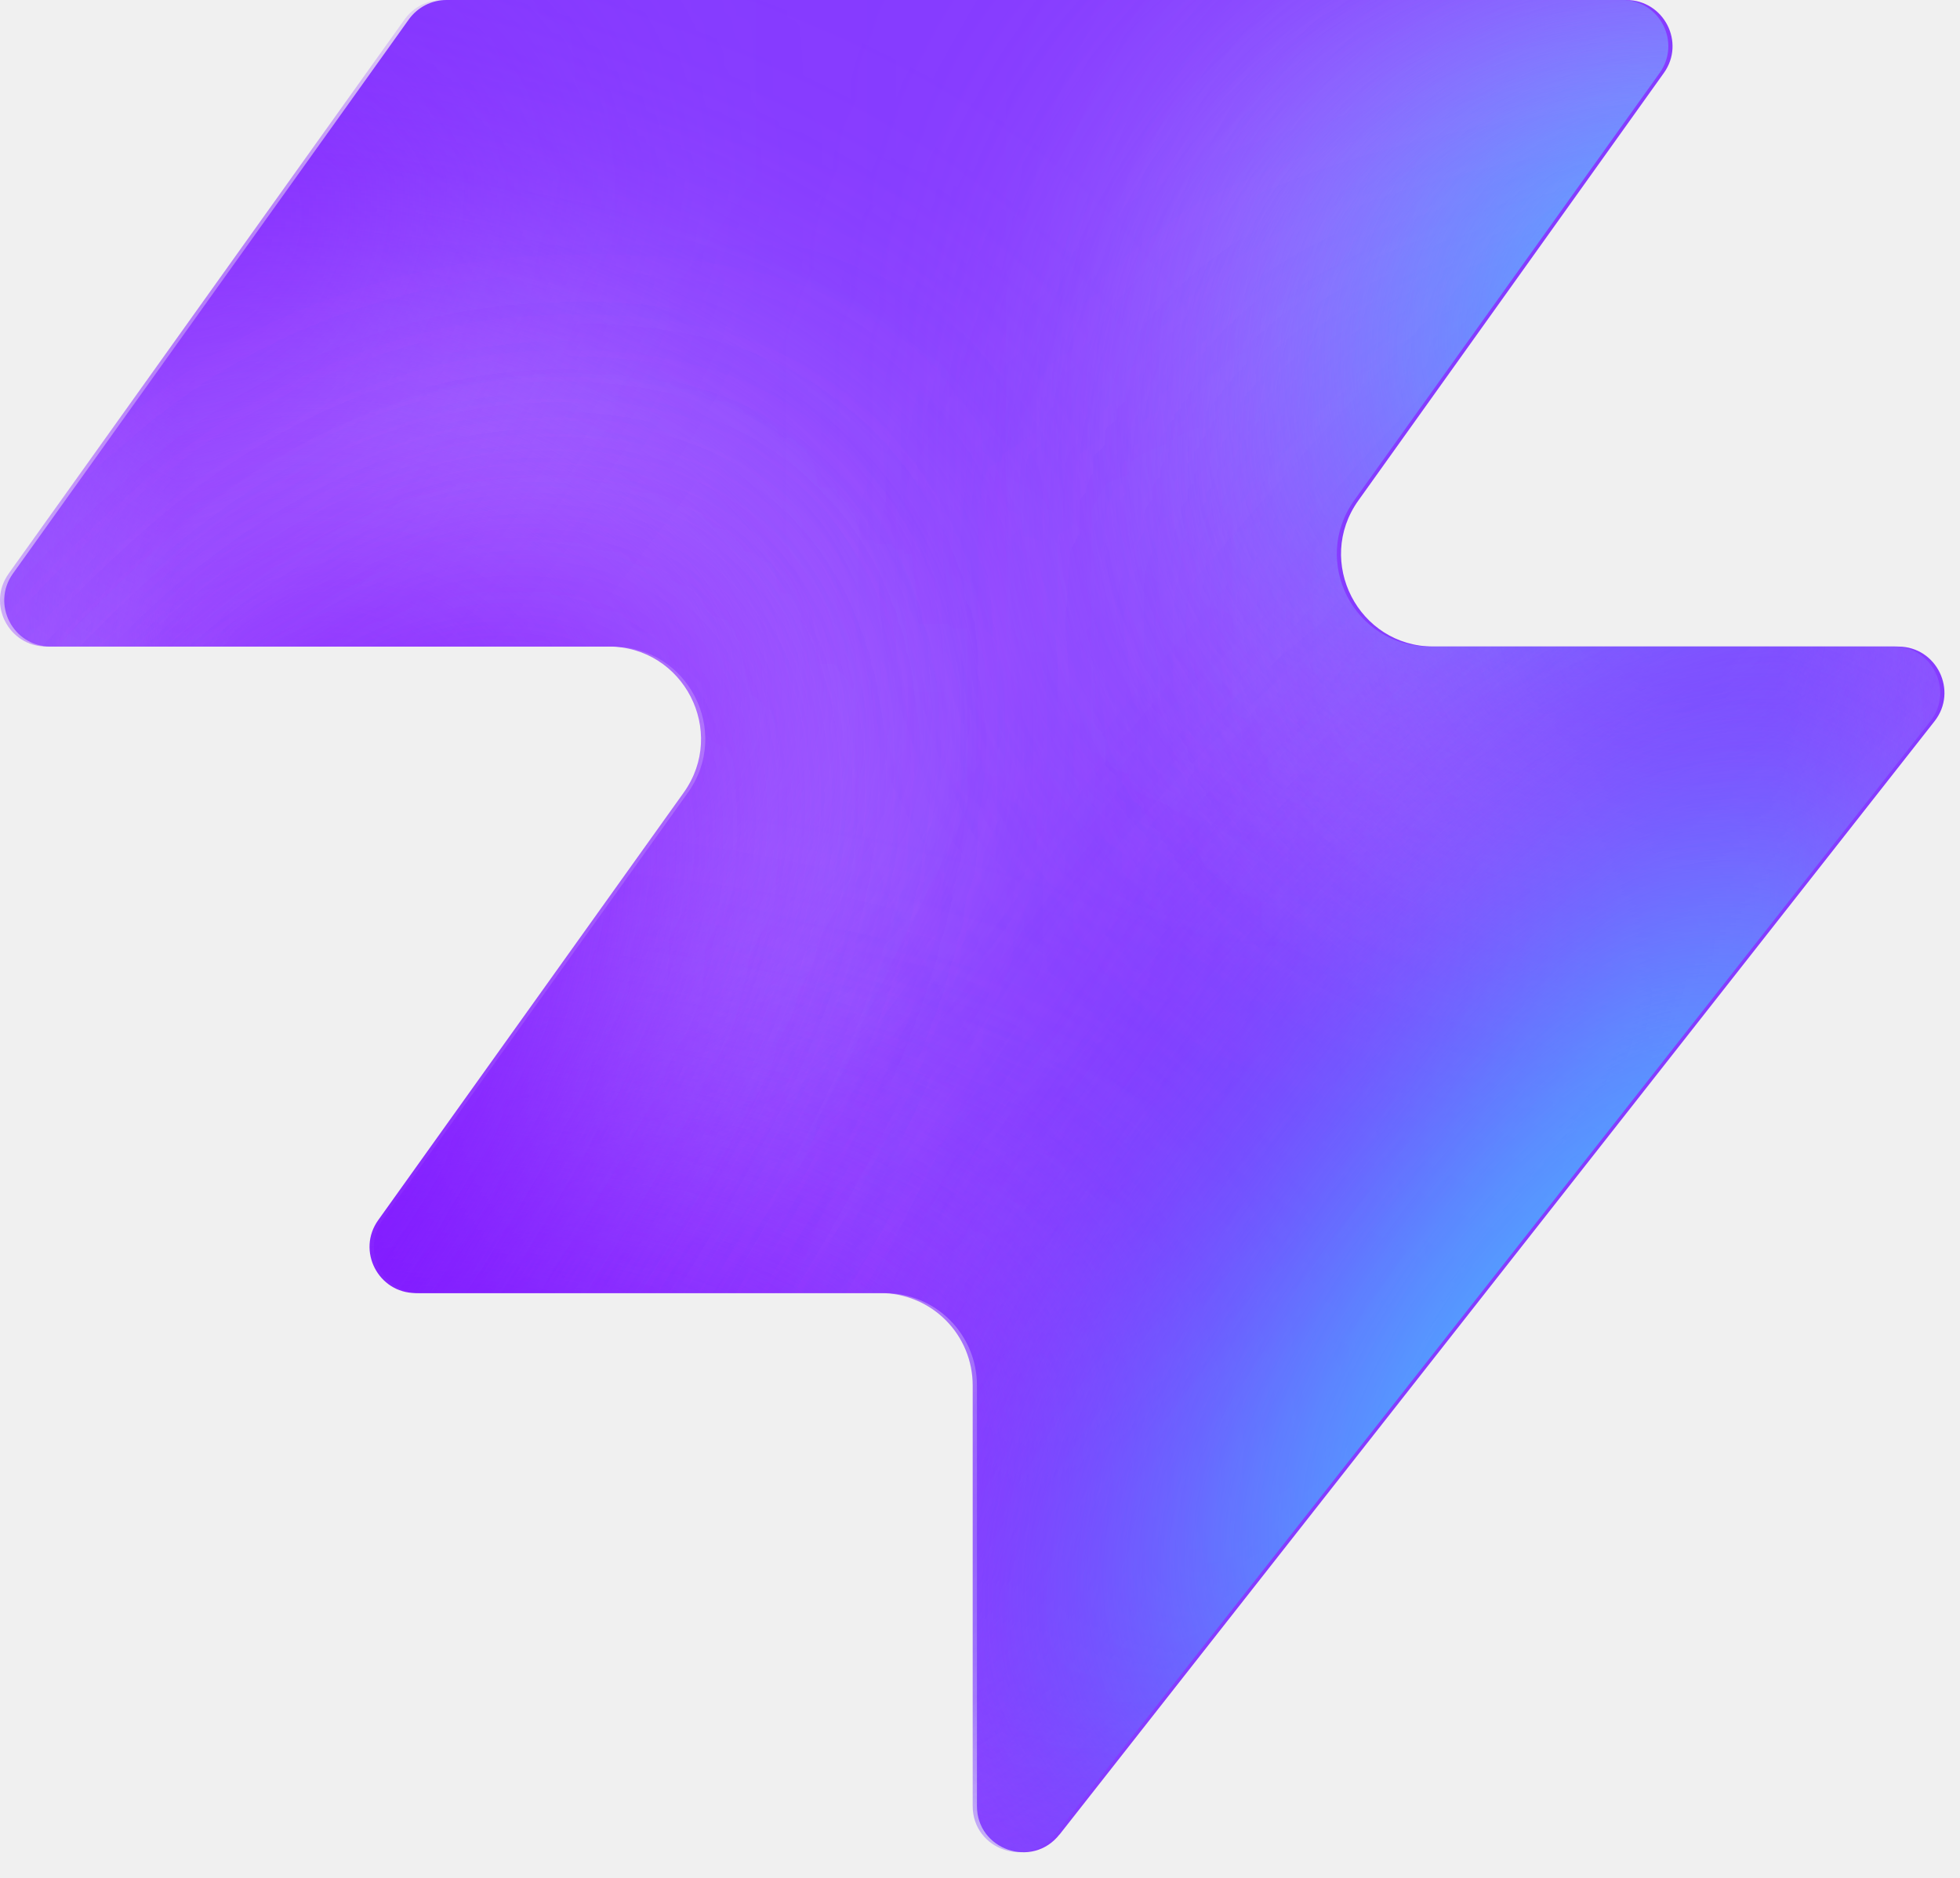
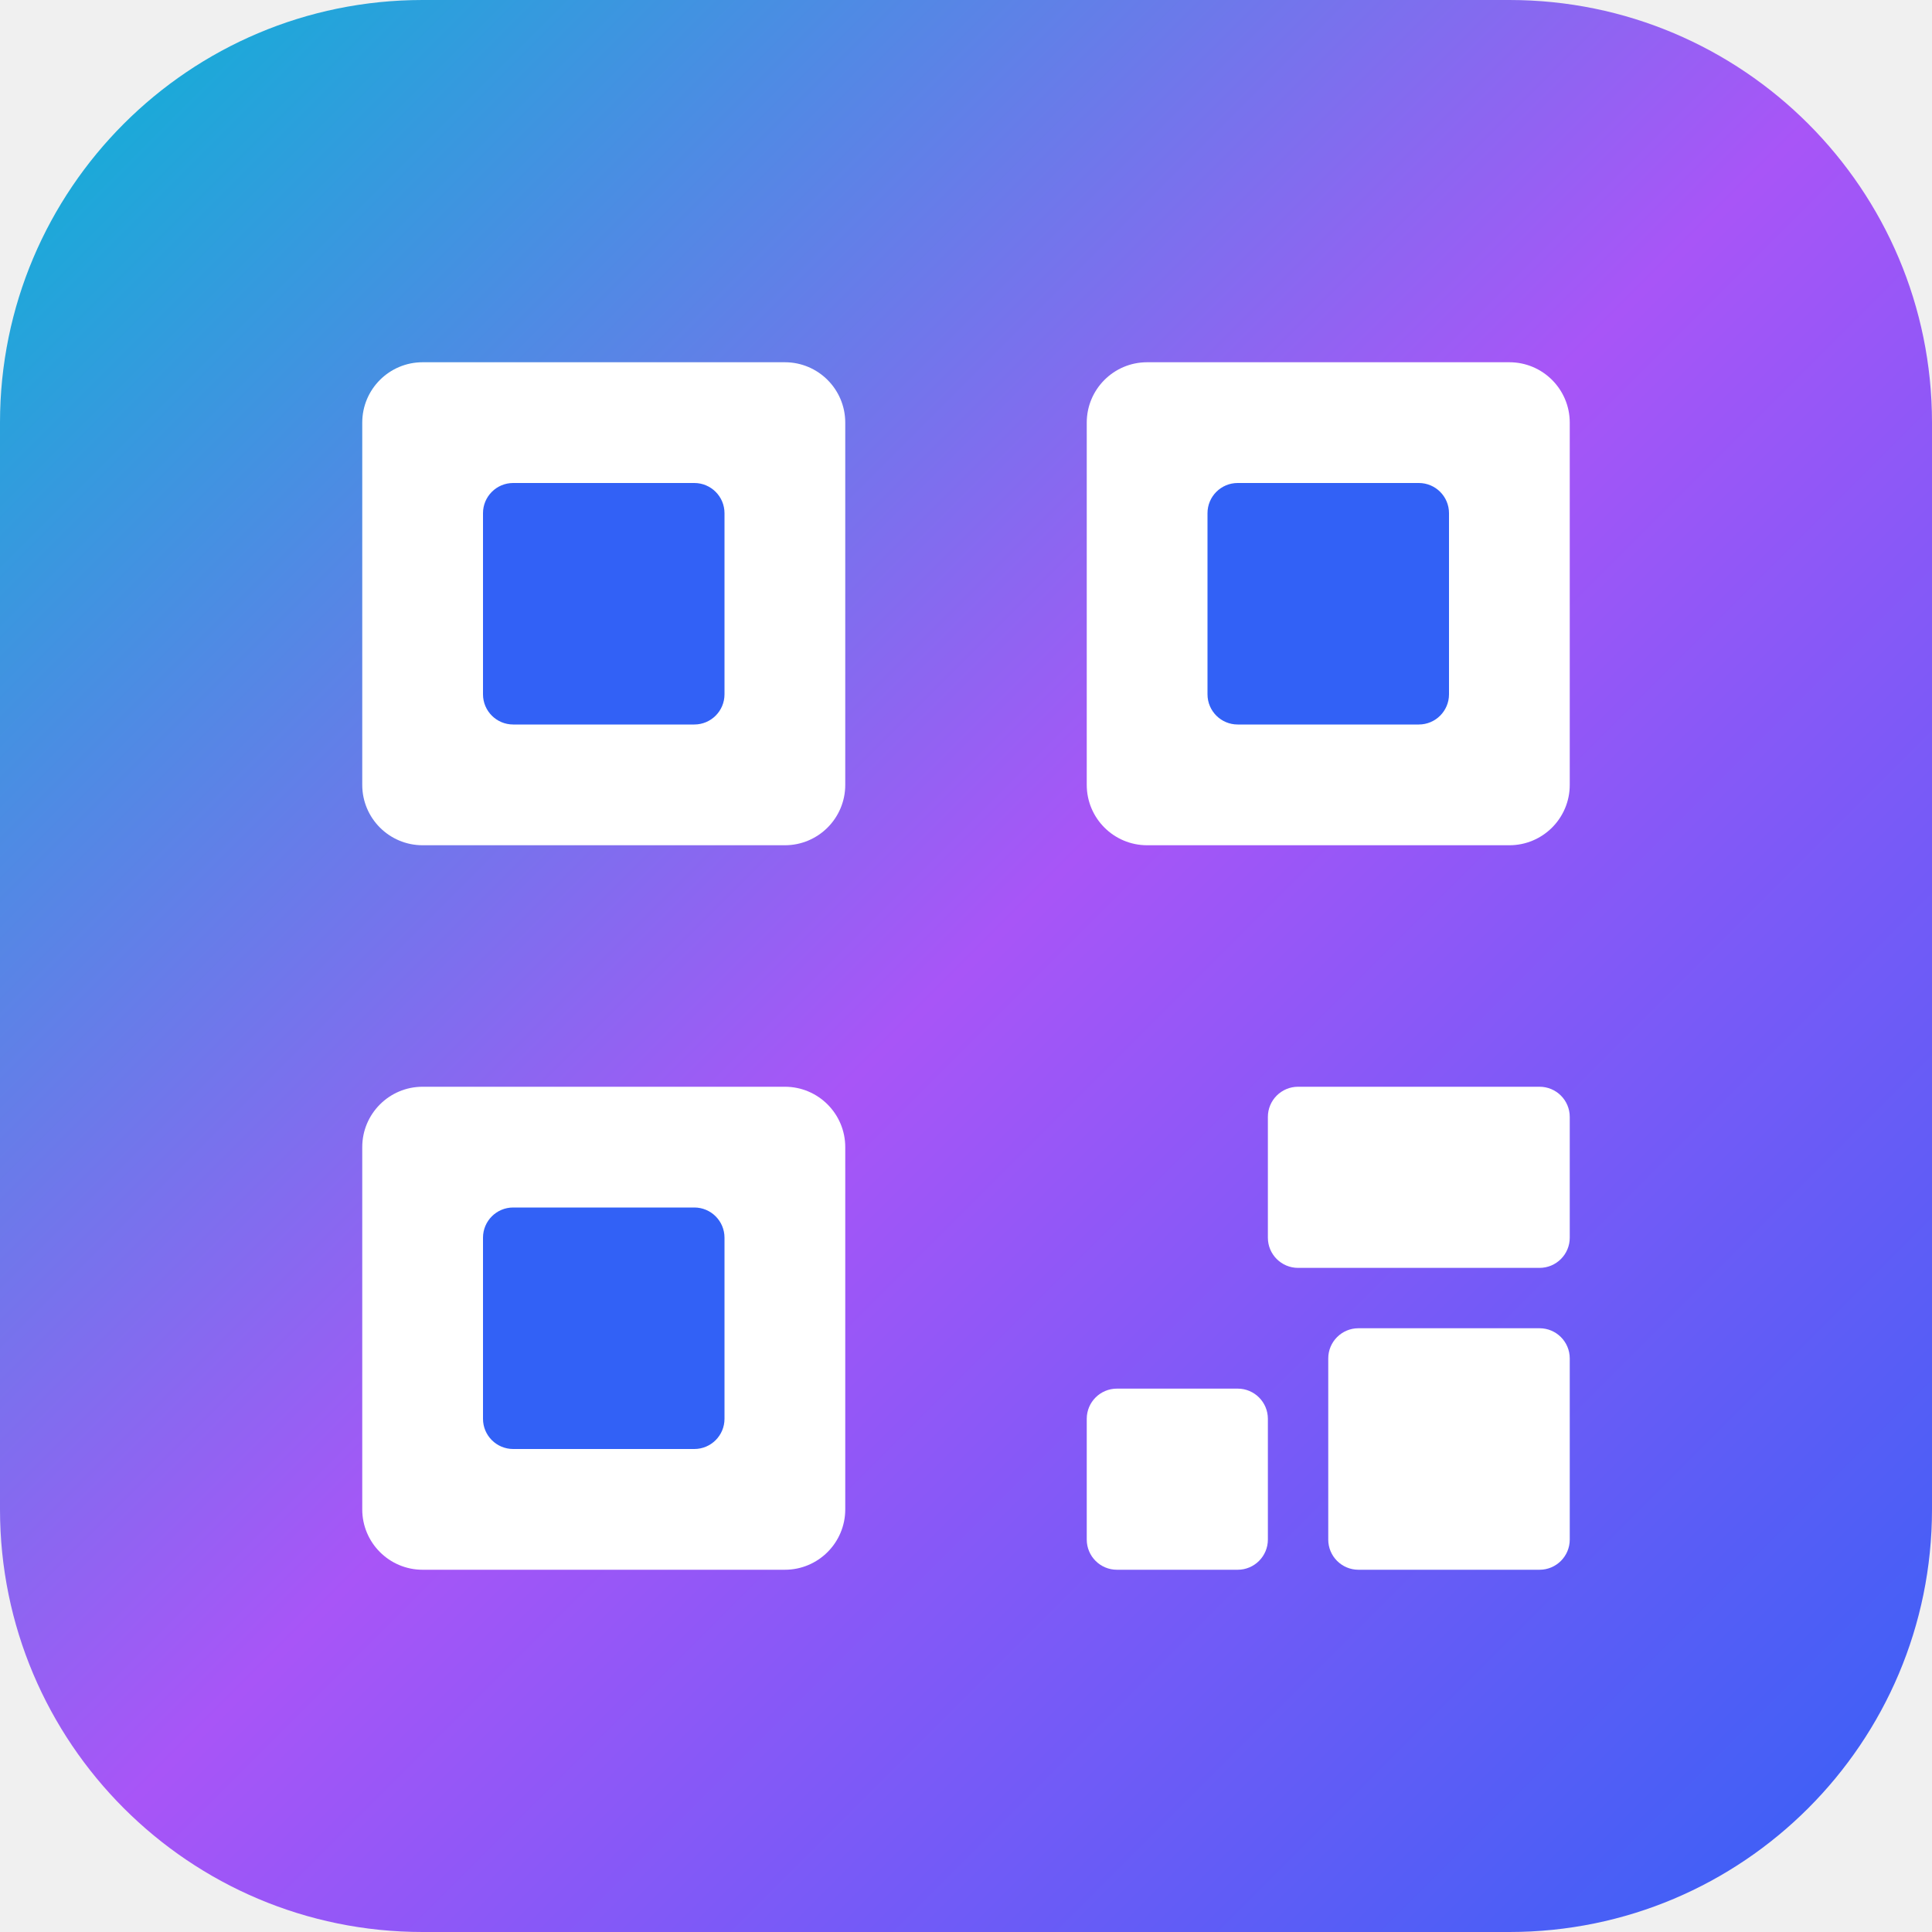
- <svg xmlns="http://www.w3.org/2000/svg" width="48" height="46" fill="none" viewBox="0 0 48 46">
-   <path fill="#863bff" d="M25.946 44.938c-.664.845-2.021.375-2.021-.698V33.937a2.26 2.26 0 0 0-2.262-2.262H10.287c-.92 0-1.456-1.04-.92-1.788l7.48-10.471c1.07-1.497 0-3.578-1.842-3.578H1.237c-.92 0-1.456-1.04-.92-1.788L10.013.474c.214-.297.556-.474.92-.474h28.894c.92 0 1.456 1.04.92 1.788l-7.48 10.471c-1.07 1.498 0 3.579 1.842 3.579h11.377c.943 0 1.473 1.088.89 1.83L25.947 44.94z" style="fill:#863bff;fill:color(display-p3 .525 .23 1);fill-opacity:1" />
-   <mask id="a" width="48" height="46" x="0" y="0" maskUnits="userSpaceOnUse" style="mask-type:alpha">
-     <path fill="#000" d="M25.842 44.938c-.664.844-2.021.375-2.021-.698V33.937a2.26 2.26 0 0 0-2.262-2.262H10.183c-.92 0-1.456-1.04-.92-1.788l7.48-10.471c1.07-1.498 0-3.579-1.842-3.579H1.133c-.92 0-1.456-1.04-.92-1.787L9.91.473c.214-.297.556-.474.92-.474h28.894c.92 0 1.456 1.04.92 1.788l-7.48 10.471c-1.07 1.498 0 3.578 1.842 3.578h11.377c.943 0 1.473 1.088.89 1.832L25.843 44.94z" style="fill:#000;fill-opacity:1" />
-   </mask>
-   <g mask="url(#a)">
-     <g filter="url(#b)">
-       <ellipse cx="5.508" cy="14.704" fill="#ede6ff" rx="5.508" ry="14.704" style="fill:#ede6ff;fill:color(display-p3 .927 .903 1);fill-opacity:1" transform="matrix(.00324 1 1 -.00324 -4.47 31.516)" />
-     </g>
-     <g filter="url(#c)">
-       <ellipse cx="10.399" cy="29.851" fill="#ede6ff" rx="10.399" ry="29.851" style="fill:#ede6ff;fill:color(display-p3 .927 .903 1);fill-opacity:1" transform="matrix(.00324 1 1 -.00324 -39.328 7.883)" />
-     </g>
-     <g filter="url(#d)">
-       <ellipse cx="5.508" cy="30.487" fill="#7e14ff" rx="5.508" ry="30.487" style="fill:#7e14ff;fill:color(display-p3 .492 .077 1);fill-opacity:1" transform="rotate(89.814 -25.913 -14.639)scale(1 -1)" />
-     </g>
-     <g filter="url(#e)">
-       <ellipse cx="5.508" cy="30.599" fill="#7e14ff" rx="5.508" ry="30.599" style="fill:#7e14ff;fill:color(display-p3 .492 .077 1);fill-opacity:1" transform="rotate(89.814 -32.644 -3.334)scale(1 -1)" />
-     </g>
-     <g filter="url(#f)">
-       <ellipse cx="5.508" cy="30.599" fill="#7e14ff" rx="5.508" ry="30.599" style="fill:#7e14ff;fill:color(display-p3 .492 .077 1);fill-opacity:1" transform="matrix(.00324 1 1 -.00324 -34.34 30.47)" />
-     </g>
-     <g filter="url(#g)">
-       <ellipse cx="14.072" cy="22.078" fill="#ede6ff" rx="14.072" ry="22.078" style="fill:#ede6ff;fill:color(display-p3 .927 .903 1);fill-opacity:1" transform="rotate(93.35 24.506 48.493)scale(-1 1)" />
-     </g>
-     <g filter="url(#h)">
-       <ellipse cx="3.47" cy="21.501" fill="#7e14ff" rx="3.47" ry="21.501" style="fill:#7e14ff;fill:color(display-p3 .492 .077 1);fill-opacity:1" transform="rotate(89.009 28.708 47.59)scale(-1 1)" />
-     </g>
-     <g filter="url(#i)">
-       <ellipse cx="3.47" cy="21.501" fill="#7e14ff" rx="3.47" ry="21.501" style="fill:#7e14ff;fill:color(display-p3 .492 .077 1);fill-opacity:1" transform="rotate(89.009 28.708 47.59)scale(-1 1)" />
-     </g>
-     <g filter="url(#j)">
-       <ellipse cx=".387" cy="8.972" fill="#7e14ff" rx="4.407" ry="29.108" style="fill:#7e14ff;fill:color(display-p3 .492 .077 1);fill-opacity:1" transform="rotate(39.51 .387 8.972)" />
-     </g>
-     <g filter="url(#k)">
-       <ellipse cx="47.523" cy="-6.092" fill="#7e14ff" rx="4.407" ry="29.108" style="fill:#7e14ff;fill:color(display-p3 .492 .077 1);fill-opacity:1" transform="rotate(37.892 47.523 -6.092)" />
-     </g>
-     <g filter="url(#l)">
-       <ellipse cx="41.412" cy="6.333" fill="#47bfff" rx="5.971" ry="9.665" style="fill:#47bfff;fill:color(display-p3 .28 .748 1);fill-opacity:1" transform="rotate(37.892 41.412 6.333)" />
-     </g>
-     <g filter="url(#m)">
-       <ellipse cx="-1.879" cy="38.332" fill="#7e14ff" rx="4.407" ry="29.108" style="fill:#7e14ff;fill:color(display-p3 .492 .077 1);fill-opacity:1" transform="rotate(37.892 -1.88 38.332)" />
-     </g>
-     <g filter="url(#n)">
-       <ellipse cx="-1.879" cy="38.332" fill="#7e14ff" rx="4.407" ry="29.108" style="fill:#7e14ff;fill:color(display-p3 .492 .077 1);fill-opacity:1" transform="rotate(37.892 -1.88 38.332)" />
-     </g>
-     <g filter="url(#o)">
-       <ellipse cx="35.651" cy="29.907" fill="#7e14ff" rx="4.407" ry="29.108" style="fill:#7e14ff;fill:color(display-p3 .492 .077 1);fill-opacity:1" transform="rotate(37.892 35.651 29.907)" />
-     </g>
-     <g filter="url(#p)">
-       <ellipse cx="38.418" cy="32.4" fill="#47bfff" rx="5.971" ry="15.297" style="fill:#47bfff;fill:color(display-p3 .28 .748 1);fill-opacity:1" transform="rotate(37.892 38.418 32.4)" />
-     </g>
+ <svg xmlns="http://www.w3.org/2000/svg" viewBox="0 0 64 64">
+   <defs>
+     <linearGradient id="backgroundGradient" x1="0%" y1="0%" x2="100%" y2="100%">
+       <stop offset="0%" stop-color="#06b6d4" />
+       <stop offset="50%" stop-color="#a855f7" />
+       <stop offset="100%" stop-color="#3261F6" />
+     </linearGradient>
+   </defs>
+   <rect width="64" height="64" rx="14" fill="url(#backgroundGradient)" />
+   <g fill="#FFFFFF">
+     <rect x="12" y="12" width="16" height="16" rx="2" />
+     <rect x="16" y="16" width="8" height="8" rx="1" fill="#3261F6" />
+     <rect x="36" y="12" width="16" height="16" rx="2" />
+     <rect x="40" y="16" width="8" height="8" rx="1" fill="#3261F6" />
+     <rect x="12" y="36" width="16" height="16" rx="2" />
+     <rect x="16" y="40" width="8" height="8" rx="1" fill="#3261F6" />
+     <rect x="42" y="36" width="10" height="6" rx="1" />
+     <rect x="36" y="46" width="6" height="6" rx="1" />
+     <rect x="44" y="44" width="8" height="8" rx="1" />
  </g>
-   <defs>
-     <filter id="b" width="60.045" height="41.654" x="-19.77" y="16.149" color-interpolation-filters="sRGB" filterUnits="userSpaceOnUse">
-       <feFlood flood-opacity="0" result="BackgroundImageFix" />
-       <feBlend in="SourceGraphic" in2="BackgroundImageFix" result="shape" />
-       <feGaussianBlur result="effect1_foregroundBlur_2002_17158" stdDeviation="7.659" />
-     </filter>
-     <filter id="c" width="90.34" height="51.437" x="-54.613" y="-7.533" color-interpolation-filters="sRGB" filterUnits="userSpaceOnUse">
-       <feFlood flood-opacity="0" result="BackgroundImageFix" />
-       <feBlend in="SourceGraphic" in2="BackgroundImageFix" result="shape" />
-       <feGaussianBlur result="effect1_foregroundBlur_2002_17158" stdDeviation="7.659" />
-     </filter>
-     <filter id="d" width="79.355" height="29.4" x="-49.64" y="2.03" color-interpolation-filters="sRGB" filterUnits="userSpaceOnUse">
-       <feFlood flood-opacity="0" result="BackgroundImageFix" />
-       <feBlend in="SourceGraphic" in2="BackgroundImageFix" result="shape" />
-       <feGaussianBlur result="effect1_foregroundBlur_2002_17158" stdDeviation="4.596" />
-     </filter>
-     <filter id="e" width="79.579" height="29.4" x="-45.045" y="20.029" color-interpolation-filters="sRGB" filterUnits="userSpaceOnUse">
-       <feFlood flood-opacity="0" result="BackgroundImageFix" />
-       <feBlend in="SourceGraphic" in2="BackgroundImageFix" result="shape" />
-       <feGaussianBlur result="effect1_foregroundBlur_2002_17158" stdDeviation="4.596" />
-     </filter>
-     <filter id="f" width="79.579" height="29.4" x="-43.513" y="21.178" color-interpolation-filters="sRGB" filterUnits="userSpaceOnUse">
-       <feFlood flood-opacity="0" result="BackgroundImageFix" />
-       <feBlend in="SourceGraphic" in2="BackgroundImageFix" result="shape" />
-       <feGaussianBlur result="effect1_foregroundBlur_2002_17158" stdDeviation="4.596" />
-     </filter>
-     <filter id="g" width="74.749" height="58.852" x="15.756" y="-17.901" color-interpolation-filters="sRGB" filterUnits="userSpaceOnUse">
-       <feFlood flood-opacity="0" result="BackgroundImageFix" />
-       <feBlend in="SourceGraphic" in2="BackgroundImageFix" result="shape" />
-       <feGaussianBlur result="effect1_foregroundBlur_2002_17158" stdDeviation="7.659" />
-     </filter>
-     <filter id="h" width="61.377" height="25.362" x="23.548" y="2.284" color-interpolation-filters="sRGB" filterUnits="userSpaceOnUse">
-       <feFlood flood-opacity="0" result="BackgroundImageFix" />
-       <feBlend in="SourceGraphic" in2="BackgroundImageFix" result="shape" />
-       <feGaussianBlur result="effect1_foregroundBlur_2002_17158" stdDeviation="4.596" />
-     </filter>
-     <filter id="i" width="61.377" height="25.362" x="23.548" y="2.284" color-interpolation-filters="sRGB" filterUnits="userSpaceOnUse">
-       <feFlood flood-opacity="0" result="BackgroundImageFix" />
-       <feBlend in="SourceGraphic" in2="BackgroundImageFix" result="shape" />
-       <feGaussianBlur result="effect1_foregroundBlur_2002_17158" stdDeviation="4.596" />
-     </filter>
-     <filter id="j" width="56.045" height="63.649" x="-27.636" y="-22.853" color-interpolation-filters="sRGB" filterUnits="userSpaceOnUse">
-       <feFlood flood-opacity="0" result="BackgroundImageFix" />
-       <feBlend in="SourceGraphic" in2="BackgroundImageFix" result="shape" />
-       <feGaussianBlur result="effect1_foregroundBlur_2002_17158" stdDeviation="4.596" />
-     </filter>
-     <filter id="k" width="54.814" height="64.646" x="20.116" y="-38.415" color-interpolation-filters="sRGB" filterUnits="userSpaceOnUse">
-       <feFlood flood-opacity="0" result="BackgroundImageFix" />
-       <feBlend in="SourceGraphic" in2="BackgroundImageFix" result="shape" />
-       <feGaussianBlur result="effect1_foregroundBlur_2002_17158" stdDeviation="4.596" />
-     </filter>
-     <filter id="l" width="33.541" height="35.313" x="24.641" y="-11.323" color-interpolation-filters="sRGB" filterUnits="userSpaceOnUse">
-       <feFlood flood-opacity="0" result="BackgroundImageFix" />
-       <feBlend in="SourceGraphic" in2="BackgroundImageFix" result="shape" />
-       <feGaussianBlur result="effect1_foregroundBlur_2002_17158" stdDeviation="4.596" />
-     </filter>
-     <filter id="m" width="54.814" height="64.646" x="-29.286" y="6.009" color-interpolation-filters="sRGB" filterUnits="userSpaceOnUse">
-       <feFlood flood-opacity="0" result="BackgroundImageFix" />
-       <feBlend in="SourceGraphic" in2="BackgroundImageFix" result="shape" />
-       <feGaussianBlur result="effect1_foregroundBlur_2002_17158" stdDeviation="4.596" />
-     </filter>
-     <filter id="n" width="54.814" height="64.646" x="-29.286" y="6.009" color-interpolation-filters="sRGB" filterUnits="userSpaceOnUse">
-       <feFlood flood-opacity="0" result="BackgroundImageFix" />
-       <feBlend in="SourceGraphic" in2="BackgroundImageFix" result="shape" />
-       <feGaussianBlur result="effect1_foregroundBlur_2002_17158" stdDeviation="4.596" />
-     </filter>
-     <filter id="o" width="54.814" height="64.646" x="8.244" y="-2.416" color-interpolation-filters="sRGB" filterUnits="userSpaceOnUse">
-       <feFlood flood-opacity="0" result="BackgroundImageFix" />
-       <feBlend in="SourceGraphic" in2="BackgroundImageFix" result="shape" />
-       <feGaussianBlur result="effect1_foregroundBlur_2002_17158" stdDeviation="4.596" />
-     </filter>
-     <filter id="p" width="39.409" height="43.623" x="18.713" y="10.588" color-interpolation-filters="sRGB" filterUnits="userSpaceOnUse">
-       <feFlood flood-opacity="0" result="BackgroundImageFix" />
-       <feBlend in="SourceGraphic" in2="BackgroundImageFix" result="shape" />
-       <feGaussianBlur result="effect1_foregroundBlur_2002_17158" stdDeviation="4.596" />
-     </filter>
-   </defs>
</svg>
